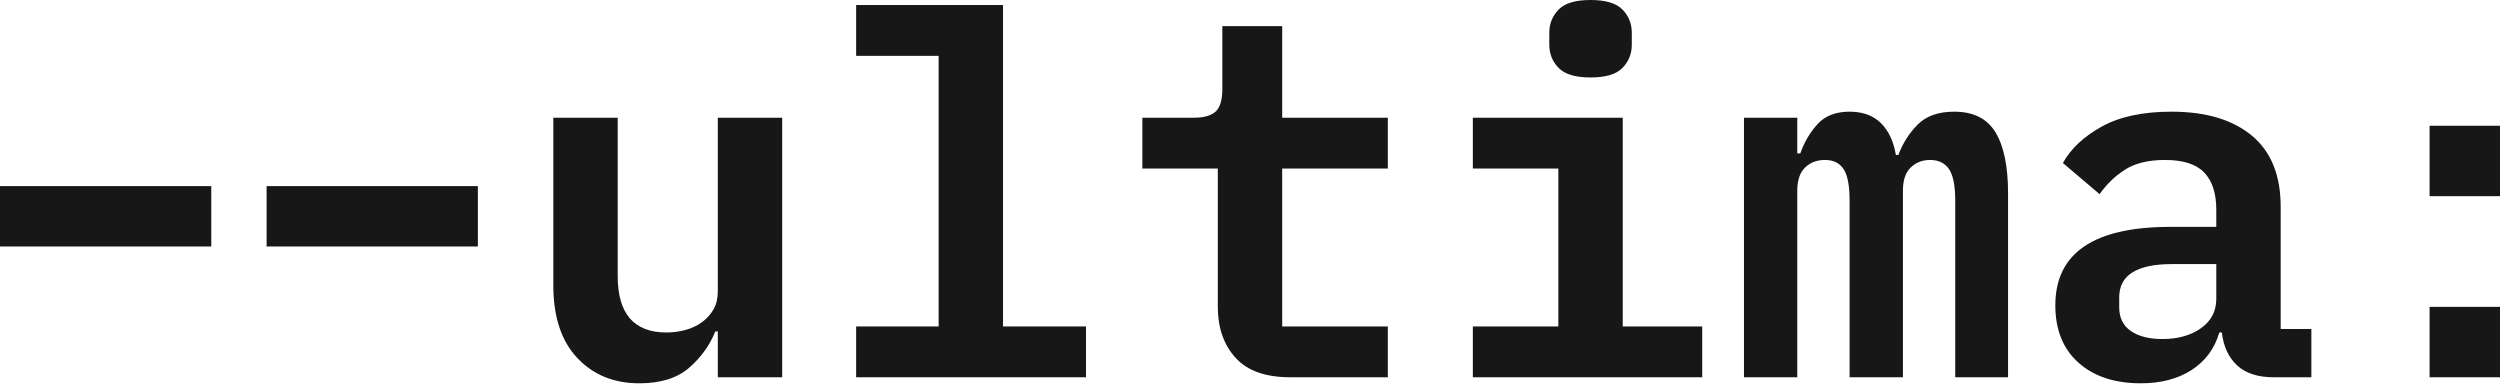
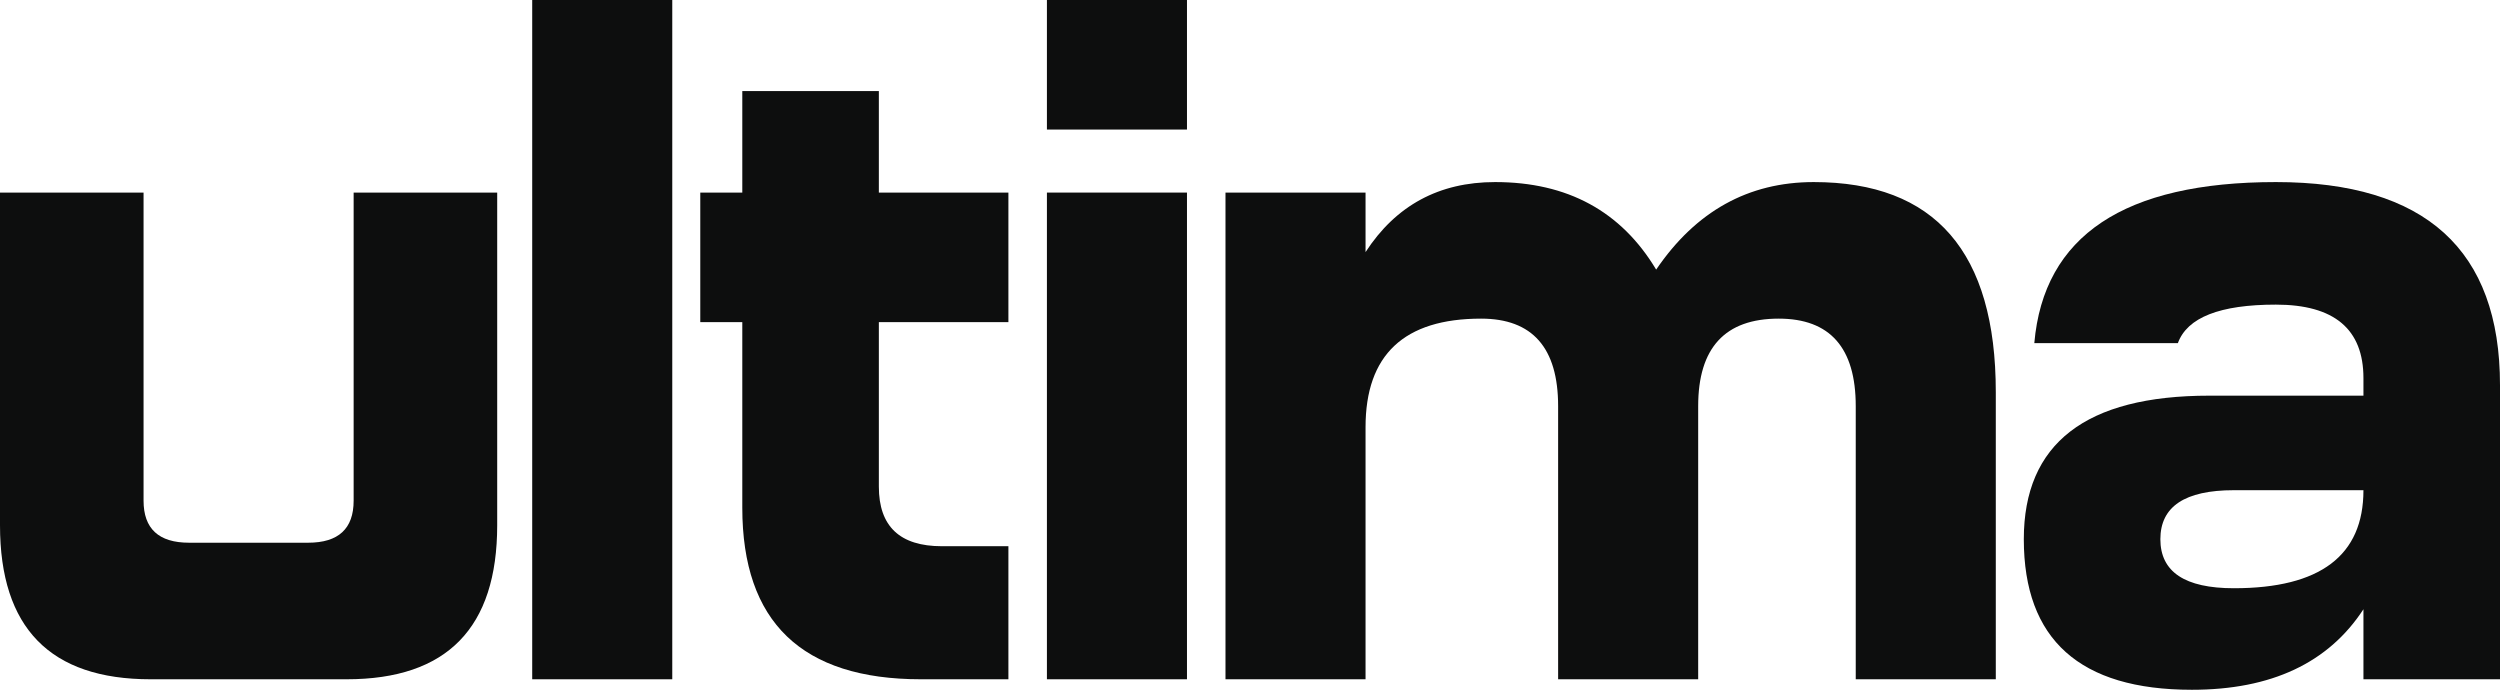
- <svg xmlns="http://www.w3.org/2000/svg" viewBox="0 0 4970 762" role="img" aria-labelledby="title">
-   <g fill="#171717">
-     <path transform="translate(-30 750) scale(1 -1)" d="M30 260H450V380H30Z" />
-     <path transform="translate(500 750) scale(1 -1)" d="M30 260H450V380H30Z" />
-     <path transform="translate(1030 750) scale(1 -1)" d="M397 91H392Q375 49 339.5 18.5Q304 -12 241 -12Q165 -12 117.5 38.5Q70 89 70 183V516H198V201Q198 89 295 89Q314 89 332.5 94.0Q351 99 365.5 109.5Q380 120 388.5 135.0Q397 150 397 171V516H525V0H397Z" />
-     <path transform="translate(1630 750) scale(1 -1)" d="M72 101H236V639H72V740H364V101H529V0H72Z" />
-     <path transform="translate(2230 750) scale(1 -1)" d="M335 0Q261 0 226.0 39.0Q191 78 191 140V415H41V516H143Q174 516 187.0 528.5Q200 541 200 573V698H319V516H529V415H319V101H529V0Z" />
-     <path transform="translate(2830 750) scale(1 -1)" d="M332 596Q287 596 268.5 615.0Q250 634 250 661V685Q250 712 268.5 731.0Q287 750 332 750Q377 750 395.5 731.0Q414 712 414 685V661Q414 634 395.5 615.0Q377 596 332 596ZM98 101H268V415H98V516H396V101H554V0H98Z" />
-     <path transform="translate(3430 750) scale(1 -1)" d="M37 0V516H143V445H149Q161 479 183.5 503.5Q206 528 247 528Q286 528 309.0 505.5Q332 483 339 442H344Q357 477 382.5 502.5Q408 528 455 528Q512 528 537.0 487.0Q562 446 562 366V0H457V351Q457 396 444.5 414.0Q432 432 407 432Q384 432 368.5 417.0Q353 402 353 371V0H247V351Q247 396 235.0 414.0Q223 432 198 432Q174 432 158.5 417.0Q143 402 143 371V0Z" />
-     <path transform="translate(4030 750) scale(1 -1)" d="M490 0Q443 0 417.5 23.5Q392 47 387 89H382Q368 41 327.0 14.5Q286 -12 226 -12Q148 -12 102.0 29.0Q56 70 56 143Q56 299 285 299H376V333Q376 382 352.0 407.0Q328 432 274 432Q225 432 195.0 413.0Q165 394 144 364L71 426Q95 469 148.5 498.5Q202 528 287 528Q389 528 446.5 480.5Q504 433 504 339V96H565V0ZM269 76Q315 76 345.5 97.5Q376 119 376 156V225H288Q183 225 183 159V139Q183 108 206.0 92.0Q229 76 269 76Z" />
-     <path transform="translate(4630 750) scale(1 -1)" d="M200 0H340V140H200Z M200 360H340V500H200Z" />
+ <svg xmlns="http://www.w3.org/2000/svg" viewBox="0 0 714 197" role="img" aria-labelledby="title">
+   <g fill="#0d0e0e">
+     <path fill-rule="evenodd" d="M0 55H41V143Q41 155 54 155H88Q101 155 101 143V55H142V150Q142 194 99 194H43Q0 194 0 150Z" />
+     <path fill-rule="evenodd" d="M152 0H192V194H152Z" />
+     <path fill-rule="evenodd" d="M212 26H251V55H288V92H251V139Q251 156 269 156H288V194H263Q212 194 212 145V92H200V55H212Z" />
+     <path fill-rule="evenodd" d="M299 0H339V37H299ZM299 55H339V194H299Z" />
+     <path fill-rule="evenodd" d="M350 55H390V72Q403 52 427 52Q458 52 473 77Q490 52 518 52Q570 52 570 112V194H530V116Q530 91 508 91Q485 91 485 116V194H445V116Q445 91 423 91Q390 91 390 122V194H350Z" />
+     <path fill-rule="evenodd" d="M581 98Q585 52 650 52Q714 52 714 110V194H675V174Q660 197 626 197Q578 197 578 154Q578 113 631 113H675V108Q675 87 650 87Q626 87 622 98ZM675 140H638Q617 140 617 154Q617 168 638 168Q675 168 675 140Z" />
  </g>
</svg>
